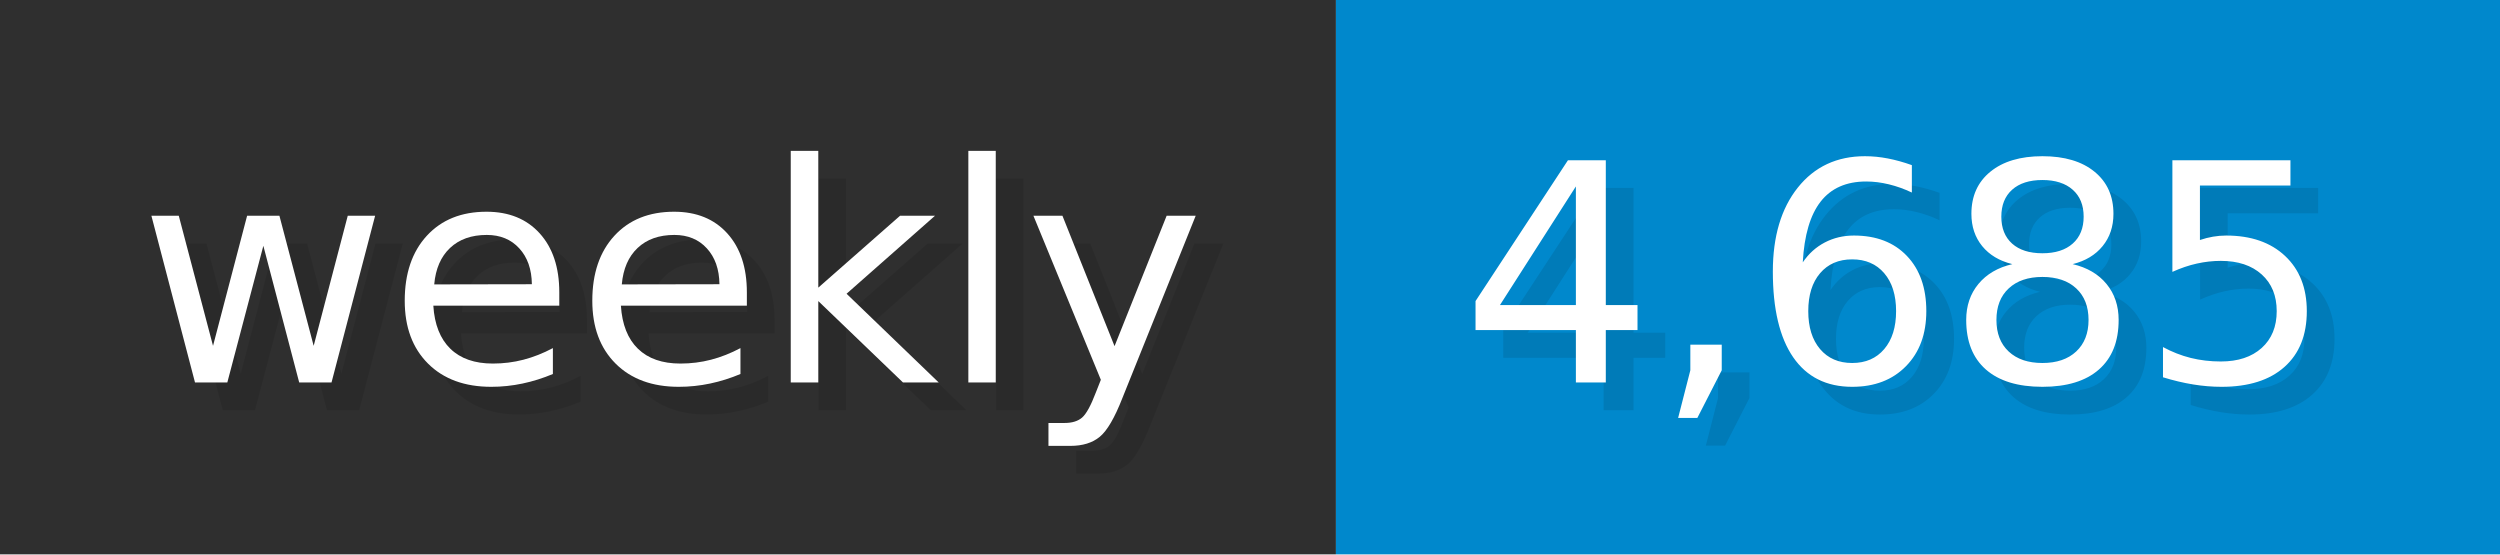
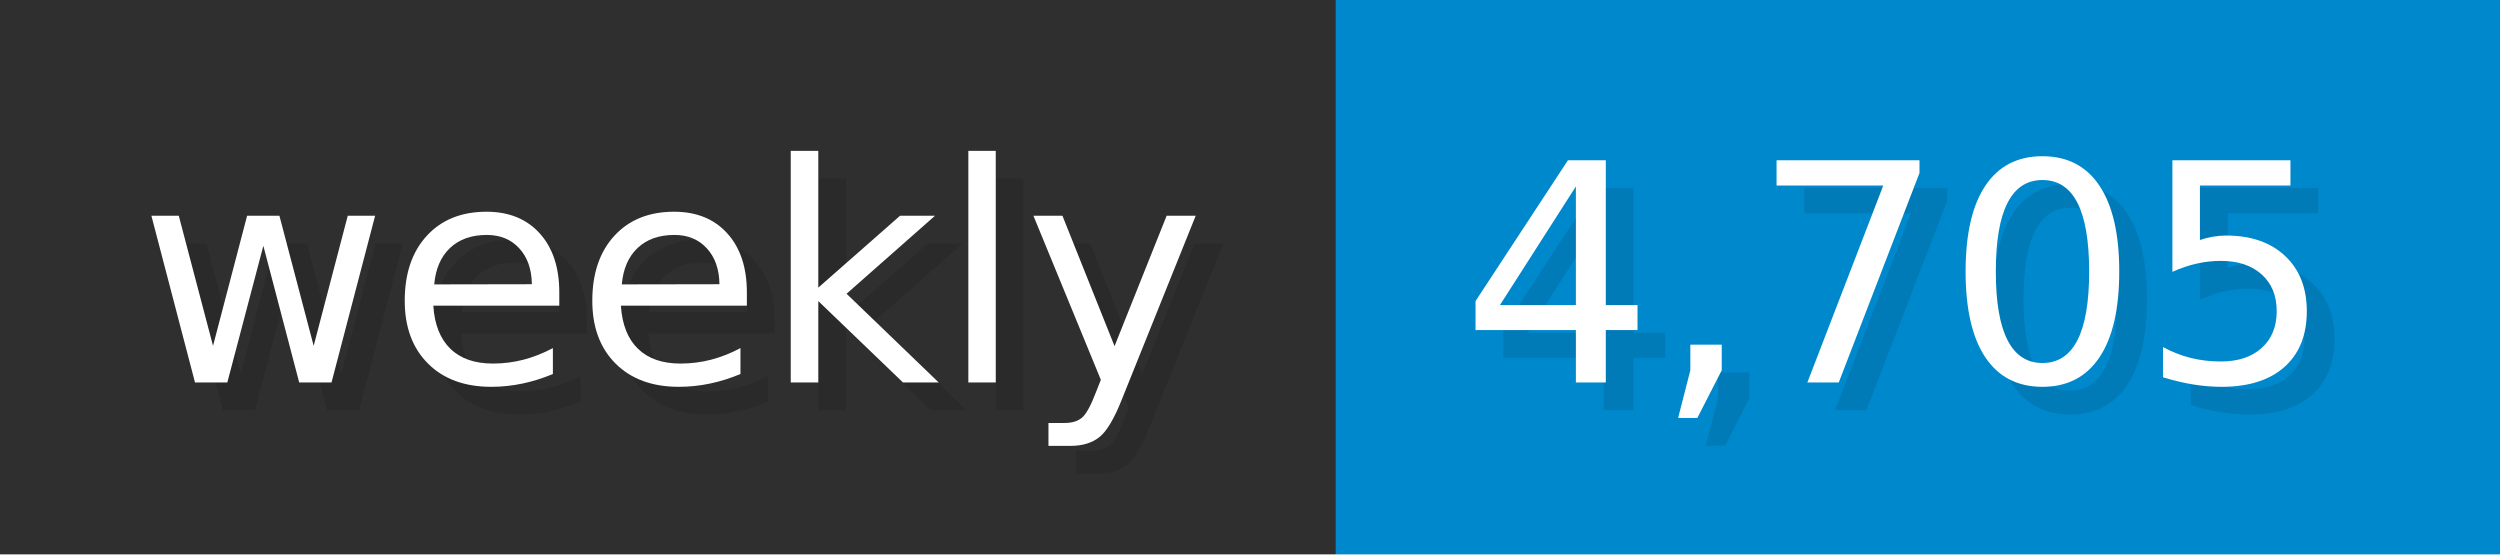
- <svg xmlns="http://www.w3.org/2000/svg" width="90.2" height="20" viewBox="0 0 902 200" role="img" aria-label="weekly: 4,685">
+ <svg xmlns="http://www.w3.org/2000/svg" width="90.2" height="20" viewBox="0 0 902 200" role="img" aria-label="weekly: 4,705">
  <g>
    <rect fill="#2F2F2F" width="482" height="200" />
    <rect fill="#08C" x="482" width="420" height="200" />
  </g>
  <g aria-hidden="true" fill="#fff" text-anchor="start" font-family="Verdana,DejaVu Sans,sans-serif" font-size="110">
    <text x="60" y="148" textLength="382" fill="#000" opacity="0.1">weekly</text>
    <text x="50" y="138" textLength="382">weekly</text>
-     <text x="537" y="148" textLength="320" fill="#000" opacity="0.1">4,685</text>
-     <text x="527" y="138" textLength="320">4,685</text>
+     <text x="537" y="148" textLength="320" fill="#000" opacity="0.1">4,705</text>
+     <text x="527" y="138" textLength="320">4,705</text>
  </g>
</svg>
